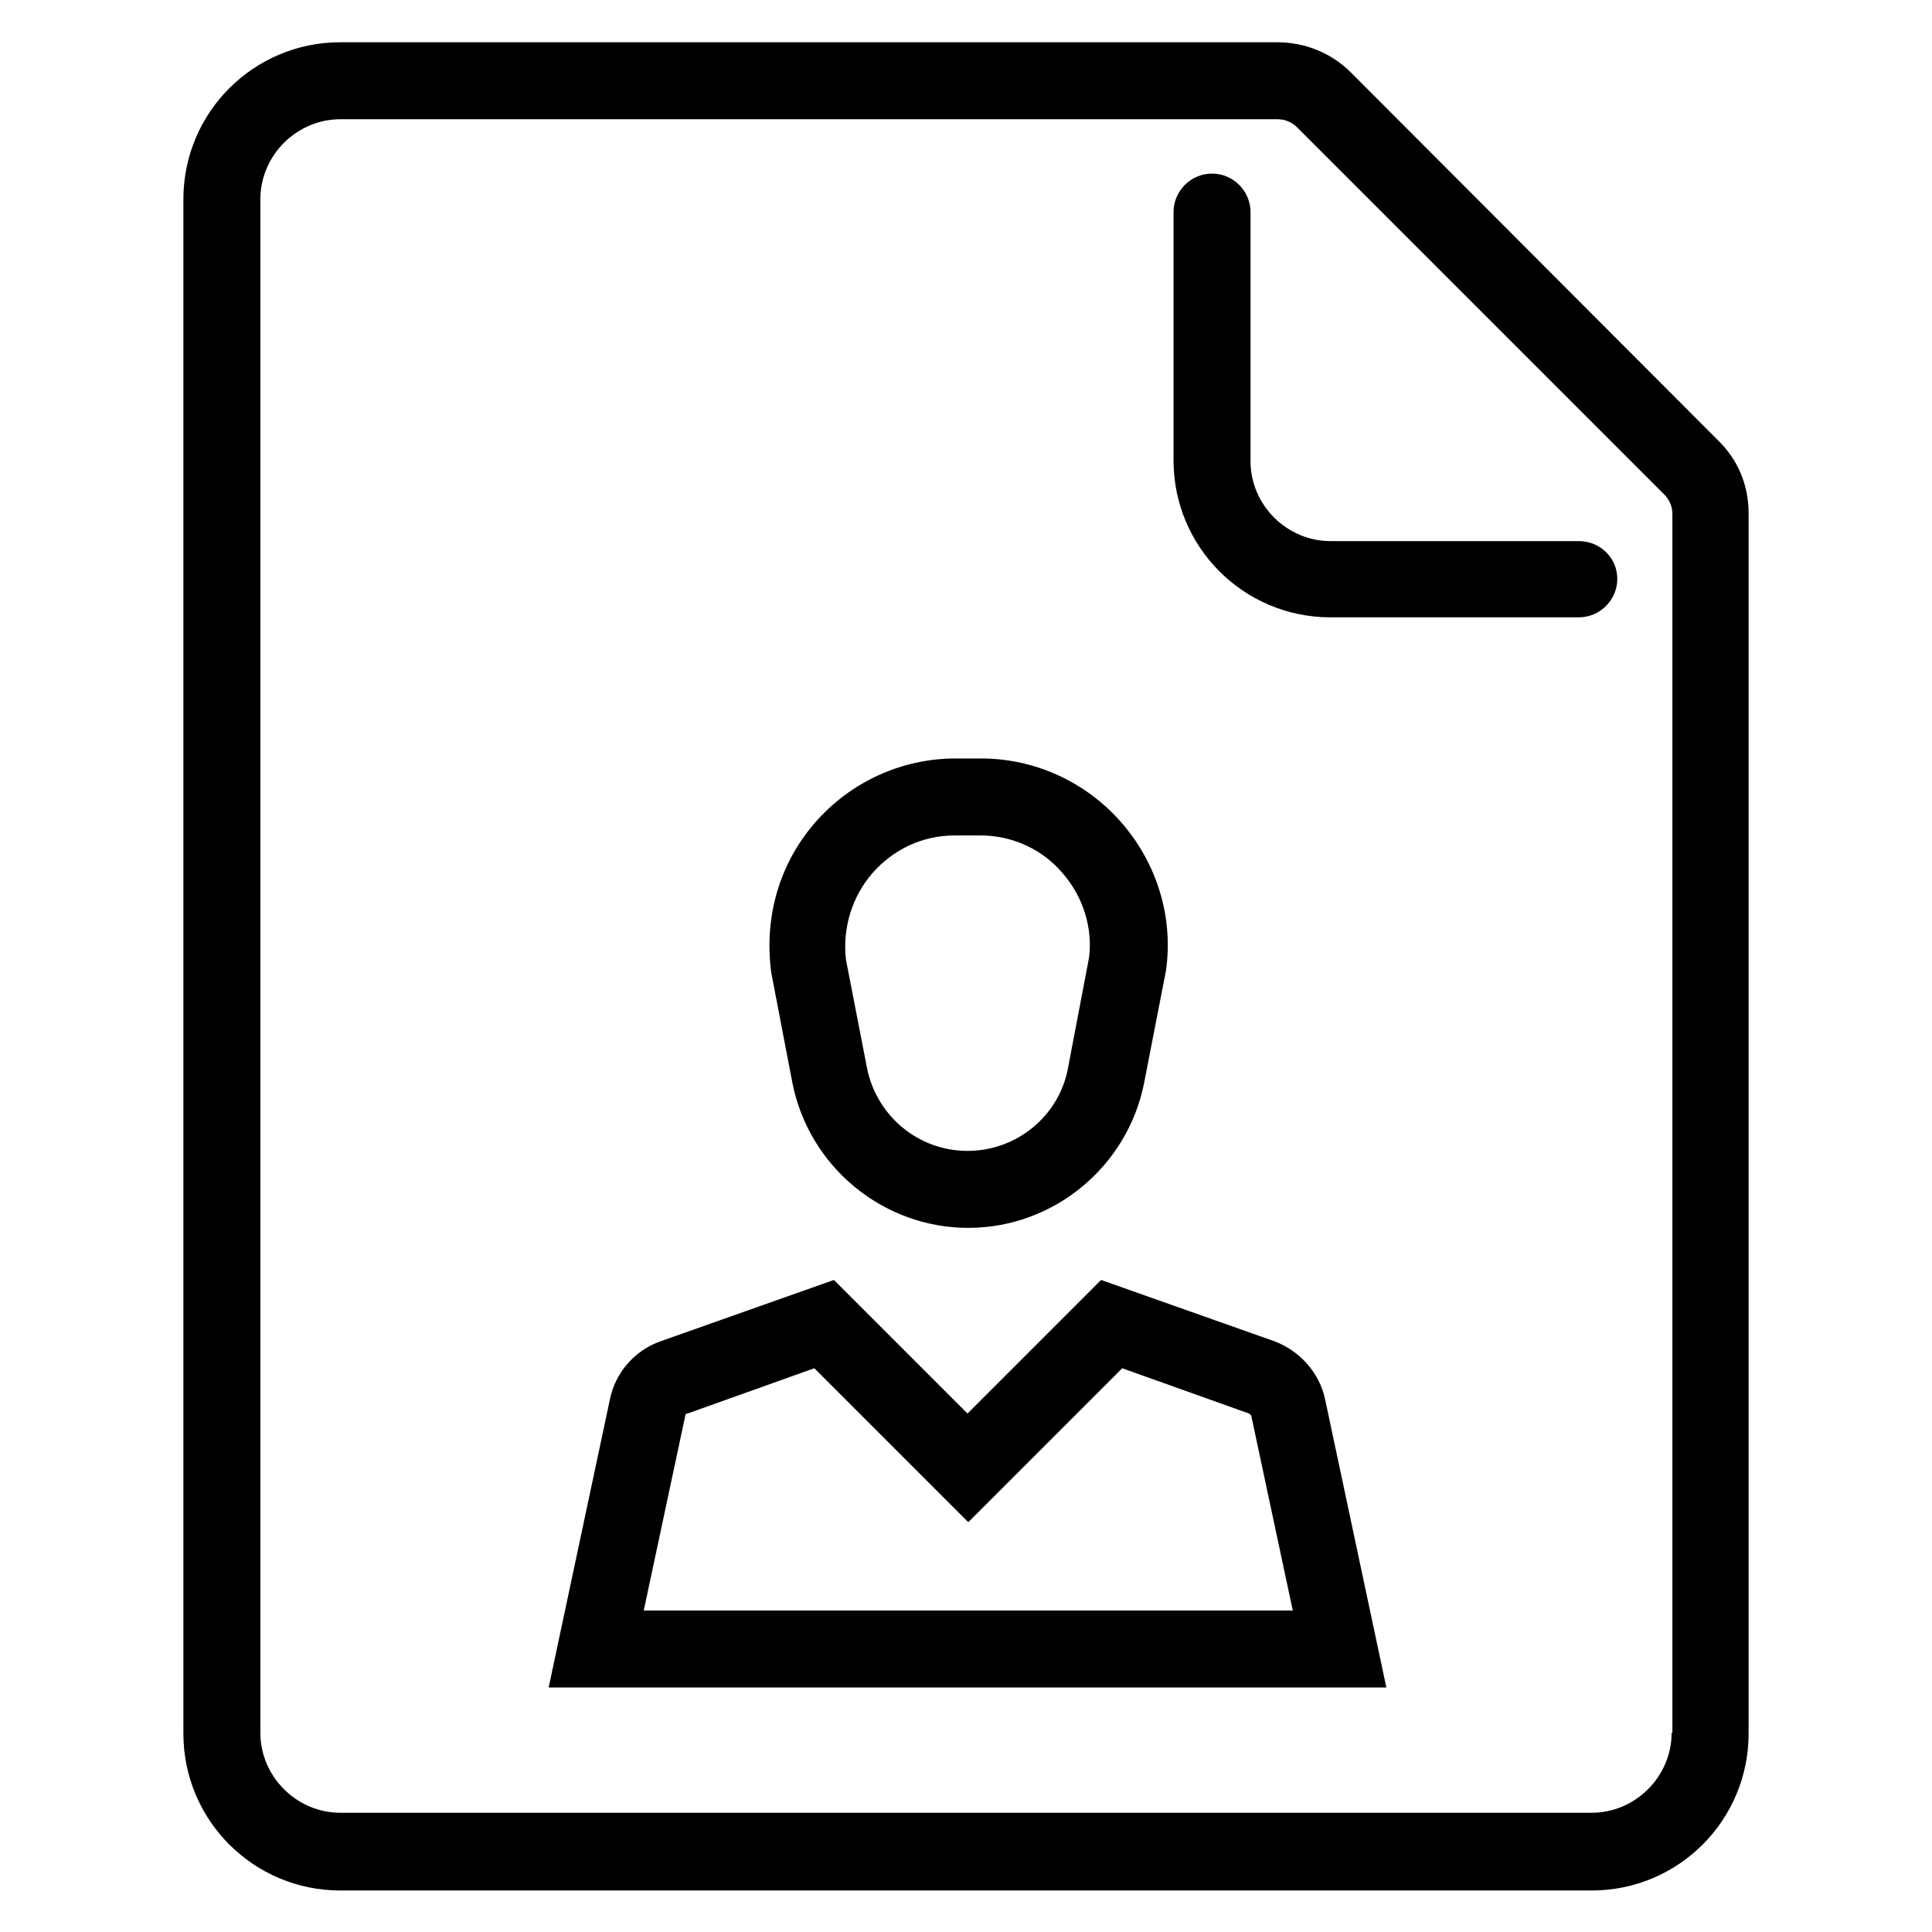
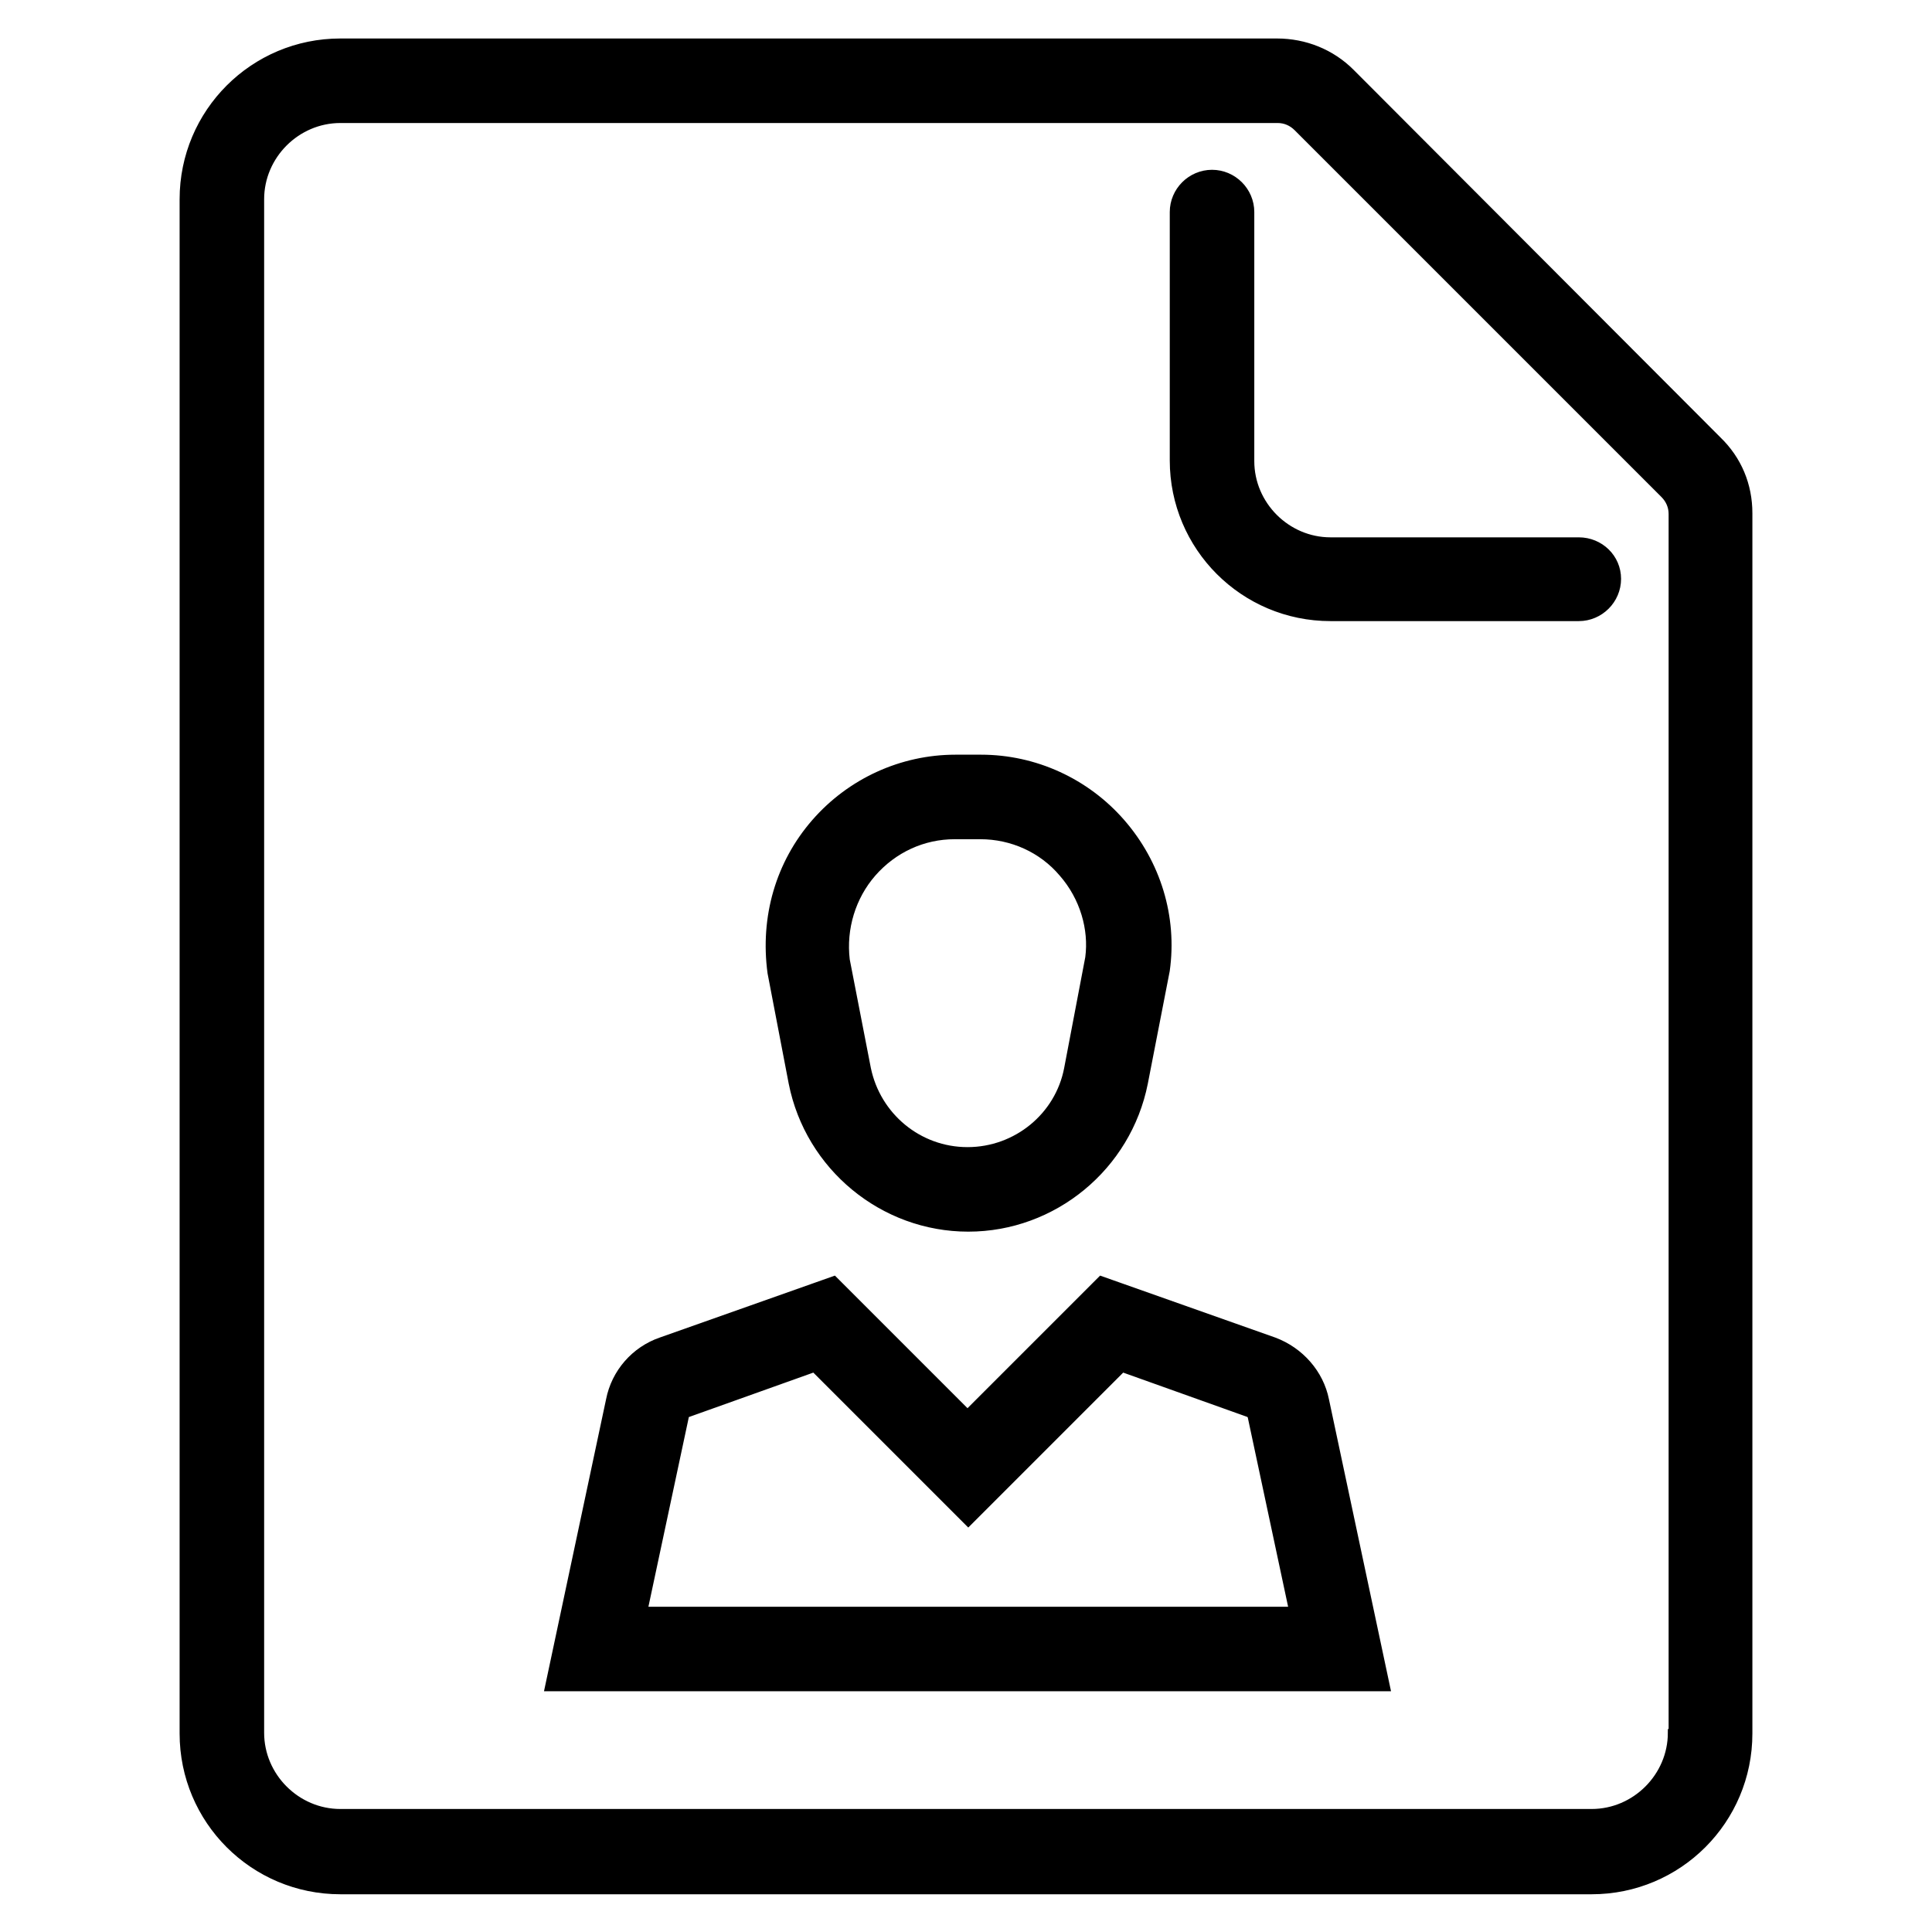
- <svg xmlns="http://www.w3.org/2000/svg" stroke="currentColor" fill="currentColor" className="w-6 h-6" stroke-width="0" viewBox="0 0 256 256">
+ <svg xmlns="http://www.w3.org/2000/svg" stroke="currentColor" fill="currentColor" className="w-6 h-6" strokeWidth="0" viewBox="0 0 256 256">
  <path d="M227.6,58.3L179,9.6c-2.6-2.6-6.1-4-9.8-4H45.1c-11.5,0-20.8,9.3-20.8,20.8v203.3c0,11.5,9.3,20.8,20.8,20.8h165.8   c11.5,0,20.8-9.3,20.8-20.8V68C231.7,64.3,230.3,60.9,227.6,58.3z M221.5,229.6c0,5.8-4.8,10.6-10.6,10.6H45.1   c-5.8,0-10.6-4.8-10.6-10.6V26.4c0-5.8,4.8-10.6,10.6-10.6h124.2c1,0,1.9,0.4,2.6,1.1l48.6,48.6c0.7,0.7,1.1,1.6,1.1,2.6V229.6z" />
  <path d="M209.2,71.7h-32.9c-5.8,0-10.6-4.8-10.6-10.6V28.1c0-2.8-2.3-5.1-5.1-5.1c-2.8,0-5.1,2.3-5.1,5.1v32.9   c0,11.5,9.3,20.8,20.8,20.8h32.9c2.8,0,5.1-2.3,5.1-5.1S212,71.7,209.2,71.7z" />
  <path d="M105,143.5L105,143.5c2.2,11.1,12,19.2,23.3,19.2c11.3,0,21.1-8.1,23.3-19.2l2.9-14.9c1-7.1-1.2-14.2-5.9-19.6   c-4.7-5.4-11.5-8.5-18.6-8.5h-3.4c-7.1,0-13.9,3.1-18.6,8.5c-4.7,5.4-6.8,12.5-5.8,19.9L105,143.5z M115.6,115.7   c2.8-3.2,6.7-5,10.9-5h3.4c4.2,0,8.2,1.8,10.9,5c2.8,3.2,4,7.4,3.5,11.2l-2.8,14.7c-1.2,6.3-6.8,10.9-13.3,10.9   c-6.5,0-12-4.6-13.3-10.9l-2.8-14.4C111.6,123,112.9,118.8,115.6,115.7z" />
  <path d="M168.8,177.7l-22.9-8.1l-17.7,17.7l-17.7-17.7l-22.9,8.1c-3.5,1.2-6.1,4.2-6.8,7.8l-8.1,38.1h111l-8.1-38.1   C174.9,182,172.3,179,168.8,177.7z M85.3,213.4l5.5-25.8c0-0.2,0.1-0.3,0.3-0.3l16.8-6l20.4,20.4l20.4-20.4l16.8,6   c0.1,0.1,0.3,0.2,0.3,0.3l5.5,25.8H85.3z" />
</svg>
